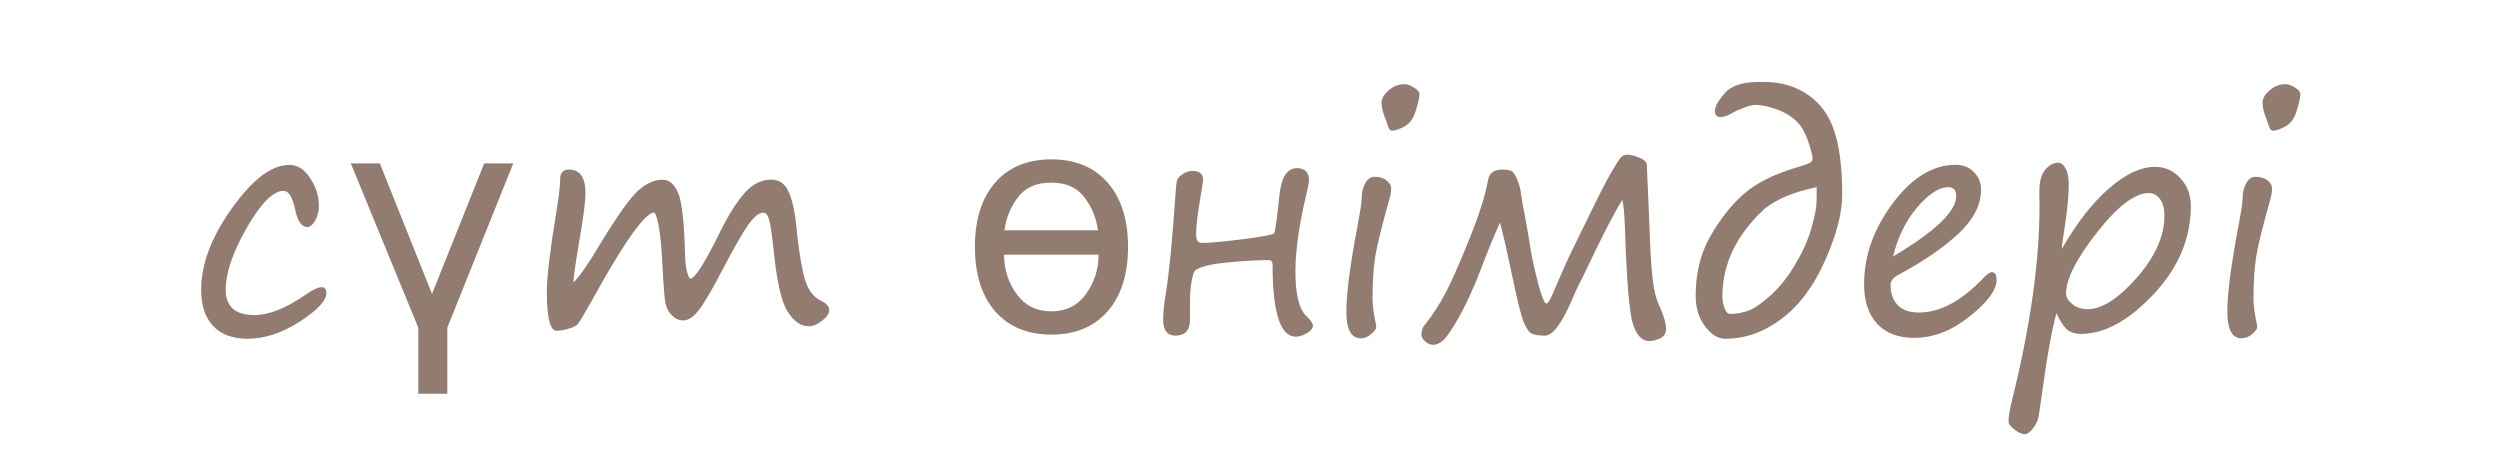
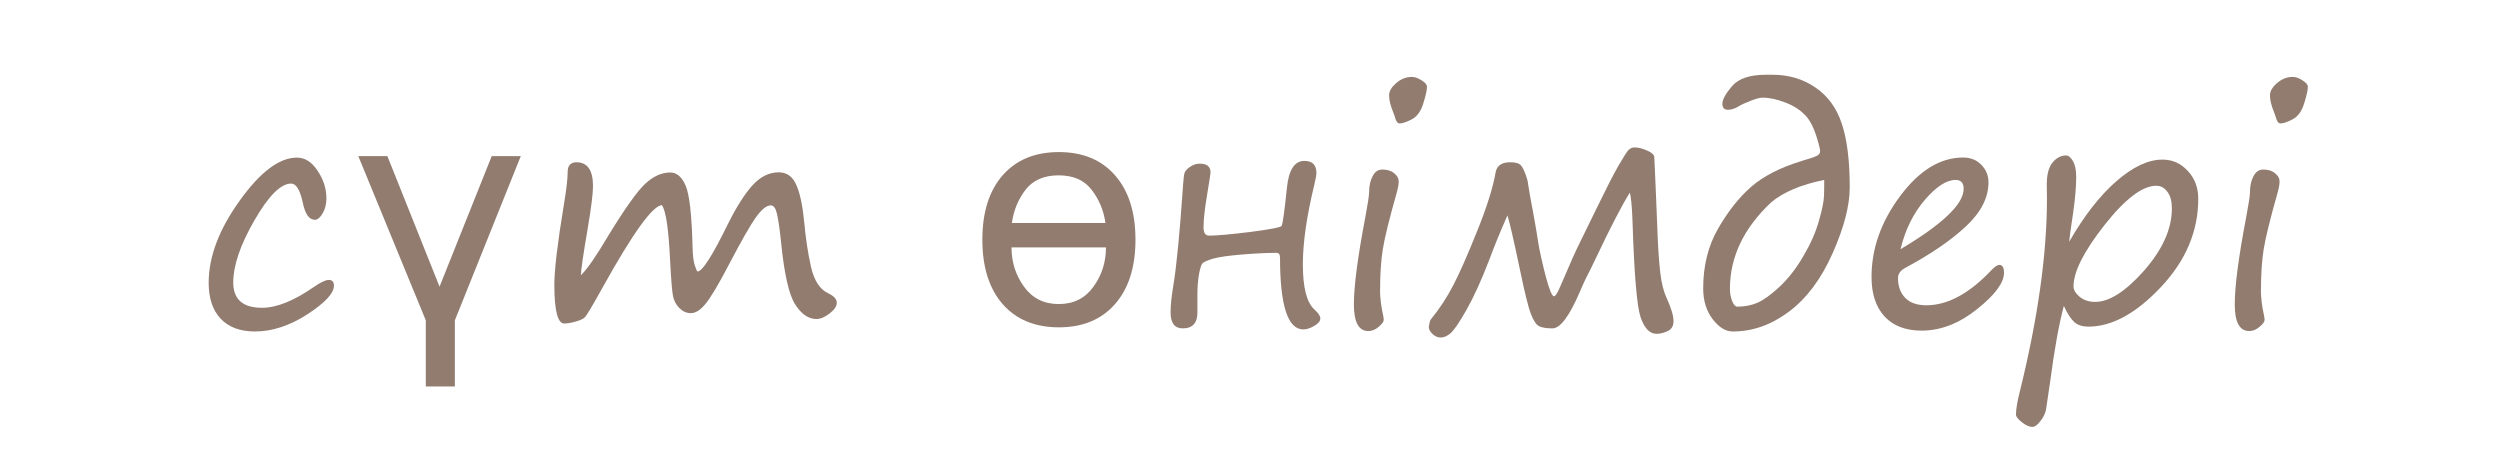
- <svg xmlns="http://www.w3.org/2000/svg" xmlns:xlink="http://www.w3.org/1999/xlink" viewBox="0 0 28.9 5.4" height="20.409" width="109.228">
+ <svg xmlns="http://www.w3.org/2000/svg" xmlns:xlink="http://www.w3.org/1999/xlink" width="109.228" height="20.409" viewBox="0 0 28.9 5.4">
  <style>.B{font-size:3.528px}.C{font-family:Segoe Print}.D{word-spacing:0px}.E{writing-mode:lr-tb}.F{fill:#917c6f}</style>
-   <text xml:space="preserve" x="114.134" y="-37.218" letter-spacing="0" class="B C D E F">
-     <tspan x="114.134" y="-37.218">адамдар</tspan>
-     <tspan x="114.134" y="-30.068">бөлме ғимарат жобалар</tspan>
-     <tspan x="114.134" y="-22.918">ғарыш тылсым әлем</tspan>
-     <tspan x="114.134" y="-15.767">гүлдер</tspan>
-     <tspan x="114.134" y="-8.617">өсімдіктер</tspan>
-     <tspan x="114.134" y="-1.466">қалыпталған кескіндер</tspan>
-     <tspan x="114.134" y="5.684">қолданыс заттары</tspan>
-     <tspan x="114.134" y="12.74">жаныуарлар</tspan>
-     <tspan x="114.134" y="19.89">өнер білім спорт</tspan>
-     <tspan x="114.134" y="26.946">art education sports</tspan>
-     <tspan x="114.134" y="34.107">美術教育スポーツ</tspan>
-     <tspan x="114.134" y="41.257">الرياضة التربية الفنية</tspan>
-     <tspan x="114.134" y="48.408">сән үлгілері</tspan>
-     <tspan x="114.134" y="55.558">тәбіиғат</tspan>
-     <tspan x="114.134" y="62.614">елмекен</tspan>
-   </text>
-   <text xml:space="preserve" x="162.734" y="-37.24" letter-spacing="0" class="B C D E F">
-     <tspan x="162.734" y="-37.24">үи</tspan>
-     <tspan x="162.734" y="-30.09">пәтер</tspan>
-     <tspan x="162.734" y="-22.939">бөлме алаң</tspan>
-     <tspan x="162.734" y="-15.789">ғимарат</tspan>
-     <tspan x="162.734" y="-8.733">жер телімі</tspan>
-     <tspan x="162.734" y="-1.583">қызымет</tspan>
-   </text>
-   <text xml:space="preserve" x="190.455" y="-37.864" letter-spacing="0" class="B C D E F">
-     <tspan x="190.455" y="-37.864">жеңіл</tspan>
-     <tspan x="190.455" y="-30.808">жолаушылар</tspan>
-     <tspan x="190.455" y="-23.658">жүк</tspan>
-     <tspan x="190.455" y="-16.507">қызыметтік</tspan>
-     <tspan x="190.455" y="-9.452">белсебет</tspan>
-     <tspan x="190.455" y="-2.396">мотосекл</tspan>
-     <tspan x="190.455" y="4.754">сұу</tspan>
-     <tspan x="190.455" y="11.905">әуе</tspan>
-     <tspan x="190.455" y="19.055">қызымет</tspan>
-   </text>
-   <text xml:space="preserve" x="223.203" y="-37.768" letter-spacing="0" class="B C D E F">
-     <tspan x="223.203" y="-37.768">нан өнімдері</tspan>
-     <tspan x="223.203" y="-30.617">сұусын</tspan>
-     <tspan x="223.203" y="-23.467">кәмпит</tspan>
-     <tspan x="223.203" y="-16.411">торт</tspan>
-     <tspan x="223.203" y="-9.261">жеміс жидек көкөніс</tspan>
-     <tspan x="223.203" y="-2.11">қаинатпа</tspan>
-     <tspan x="223.203" y="5.04">тұздалған</tspan>
-     <tspan x="223.203" y="12.19">қызымет</tspan>
-   </text>
-   <text xml:space="preserve" x="265.973" y="-37.893" letter-spacing="0" class="B C D E F">
-     <tspan x="265.973" y="-37.893">бас кіиім</tspan>
-     <tspan x="265.973" y="-30.742">үстіңгі</tspan>
-     <tspan x="265.973" y="-23.592">астыңғы</tspan>
-     <tspan x="265.973" y="-16.442">аиақ</tspan>
-     <tspan x="265.973" y="-9.386">спорт</tspan>
-     <tspan x="265.973" y="-2.33">балалар</tspan>
-     <tspan x="265.973" y="4.725">арнаиы</tspan>
-     <tspan x="265.973" y="11.876">қызымет</tspan>
-   </text>
-   <text xml:space="preserve" x="288.034" y="-38.091" letter-spacing="0" class="B C D E F">
-     <tspan x="288.034" y="-38.091">ас үи</tspan>
-     <tspan x="288.034" y="-30.941">құрал</tspan>
-     <tspan x="288.034" y="-23.79">құрылғы</tspan>
-     <tspan x="288.034" y="-16.64">бақша</tspan>
-     <tspan x="288.034" y="-9.584">оиын</tspan>
-     <tspan x="288.034" y="-2.434">зат-қызымет</tspan>
-   </text>
-   <text xml:space="preserve" x="319.277" y="-38.166" letter-spacing="0" class="B C D E F">
-     <tspan x="319.277" y="-38.166">әк үнтақ</tspan>
-     <tspan x="319.277" y="-31.111">боиау</tspan>
-     <tspan x="319.277" y="-23.96">түс қағаз</tspan>
-     <tspan x="319.277" y="-16.81">кірпіш тұтас бетон</tspan>
-     <tspan x="319.277" y="-9.659">ағаш пластік ұқсастар</tspan>
-     <tspan x="319.277" y="-2.509">метал көмпөзіт ұқсастар</tspan>
-     <tspan x="319.277" y="4.547">есік терезе</tspan>
-     <tspan x="319.277" y="11.697">су кәріз жылытыу ауа тораптары</tspan>
-     <tspan x="319.277" y="18.848">електр басқа желілер</tspan>
-     <tspan x="319.277" y="25.998">сәулет сәндеу жобалау</tspan>
-     <tspan x="319.277" y="33.149">қызымет</tspan>
-   </text>
-   <text xml:space="preserve" x="391.499" y="-38.443" letter-spacing="0" class="B C D E F">
-     <tspan x="391.499" y="-38.443">тазартыу</tspan>
-     <tspan x="391.499" y="-31.293">әтір саулық</tspan>
-     <tspan x="391.499" y="-24.143">қызымет</tspan>
-   </text>
-   <text xml:space="preserve" x="421.027" y="-38.187" letter-spacing="0" class="B C D E F">
-     <tspan x="421.027" y="-38.187">ас үи</tspan>
-     <tspan x="421.027" y="-31.036">қонақ</tspan>
-     <tspan x="421.027" y="-23.981">жатын</tspan>
-     <tspan x="421.027" y="-16.83">кеңсе</tspan>
-     <tspan x="421.027" y="-9.68">көпшілік</tspan>
-     <tspan x="421.027" y="-2.624">арнаиы</tspan>
-     <tspan x="421.027" y="4.526">қызымет</tspan>
-     <tspan x="421.027" y="18.732">дәптер</tspan>
-     <tspan x="421.027" y="25.883">кітәп</tspan>
-     <tspan x="421.027" y="32.939">жазыу сызыу</tspan>
-     <tspan x="421.027" y="39.994">боиау</tspan>
-     <tspan x="421.027" y="47.145">қағаз</tspan>
-     <tspan x="421.027" y="54.295">құрал</tspan>
-     <tspan x="421.027" y="61.445">қызымет</tspan>
-     <tspan x="421.027" y="75.651">ағаш</tspan>
-     <tspan x="421.027" y="82.802">шөп</tspan>
-     <tspan x="421.027" y="89.952">гүл</tspan>
-     <tspan x="421.027" y="97.103">саңырауқұлақ</tspan>
-     <tspan x="421.027" y="104.253">дәнді-дақыл</tspan>
-     <tspan x="421.027" y="111.404">қызымет</tspan>
-     <tspan x="421.027" y="125.61">үи жаныуары</tspan>
-     <tspan x="421.027" y="132.76">тәбіиғат жаныуары</tspan>
-     <tspan x="421.027" y="139.911">қызымет</tspan>
-     <tspan x="421.027" y="154.117">көмекші</tspan>
-     <tspan x="421.027" y="161.172">емдеу</tspan>
-     <tspan x="421.027" y="168.323">сымбат саулық</tspan>
-     <tspan x="421.027" y="175.473">заңгерлік</tspan>
+   <text y="-37.218" x="114.134" xml:space="preserve" letter-spacing="0" class="B C D E F">
+     <tspan y="-37.218" x="114.134">адамдар</tspan>
+     <tspan y="-30.068" x="114.134">бөлме ғимарат жобалар</tspan>
+     <tspan y="-22.918" x="114.134">ғарыш тылсым әлем</tspan>
+     <tspan y="-15.767" x="114.134">гүлдер</tspan>
+     <tspan y="-8.617" x="114.134">өсімдіктер</tspan>
+     <tspan y="-1.466" x="114.134">қалыпталған кескіндер</tspan>
+     <tspan y="5.684" x="114.134">қолданыс заттары</tspan>
+     <tspan y="12.74" x="114.134">жаныуарлар</tspan>
+     <tspan y="19.89" x="114.134">өнер білім спорт</tspan>
+     <tspan y="26.946" x="114.134">art education sports</tspan>
+     <tspan y="34.107" x="114.134">美術教育スポーツ</tspan>
+     <tspan y="41.257" x="114.134">الرياضة التربية الفنية</tspan>
+     <tspan y="48.408" x="114.134">сән үлгілері</tspan>
+     <tspan y="55.558" x="114.134">тәбіиғат</tspan>
+     <tspan y="62.614" x="114.134">елмекен</tspan>
+   </text>
+   <text y="-37.24" x="162.734" xml:space="preserve" letter-spacing="0" class="B C D E F">
+     <tspan y="-37.24" x="162.734">үи</tspan>
+     <tspan y="-30.09" x="162.734">пәтер</tspan>
+     <tspan y="-22.939" x="162.734">бөлме алаң</tspan>
+     <tspan y="-15.789" x="162.734">ғимарат</tspan>
+     <tspan y="-8.733" x="162.734">жер телімі</tspan>
+     <tspan y="-1.583" x="162.734">қызымет</tspan>
+   </text>
+   <text y="-37.864" x="190.455" xml:space="preserve" letter-spacing="0" class="B C D E F">
+     <tspan y="-37.864" x="190.455">жеңіл</tspan>
+     <tspan y="-30.808" x="190.455">жолаушылар</tspan>
+     <tspan y="-23.658" x="190.455">жүк</tspan>
+     <tspan y="-16.507" x="190.455">қызыметтік</tspan>
+     <tspan y="-9.452" x="190.455">белсебет</tspan>
+     <tspan y="-2.396" x="190.455">мотосекл</tspan>
+     <tspan y="4.754" x="190.455">сұу</tspan>
+     <tspan y="11.905" x="190.455">әуе</tspan>
+     <tspan y="19.055" x="190.455">қызымет</tspan>
+   </text>
+   <text y="-37.893" x="265.973" xml:space="preserve" letter-spacing="0" class="B C D E F">
+     <tspan y="-37.893" x="265.973">бас кіиім</tspan>
+     <tspan y="-30.742" x="265.973">үстіңгі</tspan>
+     <tspan y="-23.592" x="265.973">астыңғы</tspan>
+     <tspan y="-16.442" x="265.973">аиақ</tspan>
+     <tspan y="-9.386" x="265.973">спорт</tspan>
+     <tspan y="-2.33" x="265.973">балалар</tspan>
+     <tspan y="4.725" x="265.973">арнаиы</tspan>
+     <tspan y="11.876" x="265.973">қызымет</tspan>
+   </text>
+   <text y="-38.091" x="288.034" xml:space="preserve" letter-spacing="0" class="B C D E F">
+     <tspan y="-38.091" x="288.034">ас үи</tspan>
+     <tspan y="-30.941" x="288.034">құрал</tspan>
+     <tspan y="-23.79" x="288.034">құрылғы</tspan>
+     <tspan y="-16.64" x="288.034">бақша</tspan>
+     <tspan y="-9.584" x="288.034">оиын</tspan>
+     <tspan y="-2.434" x="288.034">зат-қызымет</tspan>
+   </text>
+   <text y="-38.166" x="319.277" xml:space="preserve" letter-spacing="0" class="B C D E F">
+     <tspan y="-38.166" x="319.277">әк үнтақ</tspan>
+     <tspan y="-31.111" x="319.277">боиау</tspan>
+     <tspan y="-23.96" x="319.277">түс қағаз</tspan>
+     <tspan y="-16.81" x="319.277">кірпіш тұтас бетон</tspan>
+     <tspan y="-9.659" x="319.277">ағаш пластік ұқсастар</tspan>
+     <tspan y="-2.509" x="319.277">метал көмпөзіт ұқсастар</tspan>
+     <tspan y="4.547" x="319.277">есік терезе</tspan>
+     <tspan y="11.697" x="319.277">су кәріз жылытыу ауа тораптары</tspan>
+     <tspan y="18.848" x="319.277">електр басқа желілер</tspan>
+     <tspan y="25.998" x="319.277">сәулет сәндеу жобалау</tspan>
+     <tspan y="33.149" x="319.277">қызымет</tspan>
+   </text>
+   <text y="-38.443" x="391.499" xml:space="preserve" letter-spacing="0" class="B C D E F">
+     <tspan y="-38.443" x="391.499">тазартыу</tspan>
+     <tspan y="-31.293" x="391.499">әтір саулық</tspan>
+     <tspan y="-24.143" x="391.499">қызымет</tspan>
+   </text>
+   <text y="-38.187" x="421.027" xml:space="preserve" letter-spacing="0" class="B C D E F">
+     <tspan y="-38.187" x="421.027">ас үи</tspan>
+     <tspan y="-31.036" x="421.027">қонақ</tspan>
+     <tspan y="-23.981" x="421.027">жатын</tspan>
+     <tspan y="-16.83" x="421.027">кеңсе</tspan>
+     <tspan y="-9.68" x="421.027">көпшілік</tspan>
+     <tspan y="-2.624" x="421.027">арнаиы</tspan>
+     <tspan y="4.526" x="421.027">қызымет</tspan>
+     <tspan y="18.732" x="421.027">дәптер</tspan>
+     <tspan y="25.883" x="421.027">кітәп</tspan>
+     <tspan y="32.939" x="421.027">жазыу сызыу</tspan>
+     <tspan y="39.994" x="421.027">боиау</tspan>
+     <tspan y="47.145" x="421.027">қағаз</tspan>
+     <tspan y="54.295" x="421.027">құрал</tspan>
+     <tspan y="61.445" x="421.027">қызымет</tspan>
+     <tspan y="75.651" x="421.027">ағаш</tspan>
+     <tspan y="82.802" x="421.027">шөп</tspan>
+     <tspan y="89.952" x="421.027">гүл</tspan>
+     <tspan y="97.103" x="421.027">саңырауқұлақ</tspan>
+     <tspan y="104.253" x="421.027">дәнді-дақыл</tspan>
+     <tspan y="111.404" x="421.027">қызымет</tspan>
+     <tspan y="125.61" x="421.027">үи жаныуары</tspan>
+     <tspan y="132.76" x="421.027">тәбіиғат жаныуары</tspan>
+     <tspan y="139.911" x="421.027">қызымет</tspan>
+     <tspan y="154.117" x="421.027">көмекші</tspan>
+     <tspan y="161.172" x="421.027">емдеу</tspan>
+     <tspan y="168.323" x="421.027">сымбат саулық</tspan>
+     <tspan y="175.473" x="421.027">заңгерлік</tspan>
  </text>
  <g class="F">
+     <path d="M4.231-5.346L3.47-3.448v.152h.451v.293H3.47v.32h-.336v-.32h-.47v-.293h.47v-.152l-.78-1.898h.336l.603 1.509.603-1.509z" />
    <use xlink:href="#B" />
+     <path d="M8.899-5.124q-.253 0-.382.167-.127.165-.158.384H9.44q-.031-.219-.16-.384-.127-.167-.381-.167zm.002 1.488q.257 0 .401-.2.145-.2.145-.455H8.355q0 .255.145.455.145.2.401.2zm.002-1.757q.413 0 .649.269.236.269.236.744 0 .474-.236.744-.236.269-.649.269-.415 0-.651-.269-.234-.27-.234-.744 0-.475.234-.744.236-.269.651-.269z" />
+     <use xlink:href="#B" x="5.645" />
    <use xlink:href="#C" />
-     <use xlink:href="#B" x="4.146" />
    <use xlink:href="#D" />
-     <use xlink:href="#B" x="9.791" />
    <use xlink:href="#E" />
    <use xlink:href="#F" />
+     <path d="M20.521-3.617q-.084.31-.158.87l-.048.326q-.012.069-.064.136-.052.069-.095.069-.053 0-.122-.055-.067-.053-.067-.086 0-.095.043-.262.315-1.273.315-2.236L20.323-5q-.003-.186.065-.27.069-.084.158-.084.041 0 .079.065.038.064.038.183 0 .167-.034.405-.045.3-.047.345.257-.448.544-.699.288-.251.534-.251.174 0 .293.131.121.129.121.322 0 .562-.431 1.02-.431.458-.839.458-.102 0-.162-.052-.059-.052-.122-.188zm1.07-1.387q-.243 0-.601.455-.358.455-.358.708 0 .062.071.121.071.059.179.059.246 0 .567-.363.32-.365.32-.717 0-.126-.052-.193-.05-.069-.126-.069z" />
+     <use xlink:href="#C" x="10.184" />
    <use xlink:href="#G" />
+     <path d="M5.258 3.703v.765h-.336v-.765l-.78-1.898h.336l.603 1.509.603-1.509h.336z" />
    <use xlink:href="#H" />
+     <path d="M12.237 2.027q-.253 0-.382.167-.127.165-.158.384h1.082q-.031-.219-.16-.384-.127-.167-.381-.167zm.002 1.488q.257 0 .401-.2.145-.2.145-.455h-1.092q0 .255.145.455.145.2.401.2zm.002-1.757q.413 0 .649.269.236.269.236.744 0 .474-.236.744-.236.269-.649.269-.415 0-.651-.269-.234-.27-.234-.744 0-.475.234-.744.236-.269.651-.269z" />
+     <use xlink:href="#B" x="8.983" y="7.151" />
+     <use xlink:href="#C" x="3.339" y="7.15" />
+     <use xlink:href="#D" x="3.339" y="7.151" />
+     <use xlink:href="#E" x="3.339" y="7.151" />
+     <use xlink:href="#F" x="3.338" y="7.151" />
    <use xlink:href="#I" />
-     <use xlink:href="#E" x="10.184" />
+     <use xlink:href="#C" x="13.522" y="7.15" />
+     <use xlink:href="#F" x="-15.877" y="14.301" />
+     <use xlink:href="#H" x="-2.041" y="7.151" />
+     <path d="M10.196 9.177q-.253 0-.382.167-.127.165-.158.384h1.082q-.031-.219-.16-.384-.127-.167-.381-.167zm.002 1.488q.257 0 .401-.2.145-.2.145-.455H9.652q0 .255.145.455.145.2.401.2zm.002-1.757q.413 0 .649.269.236.269.236.744 0 .474-.236.744-.236.269-.649.269-.415 0-.651-.269-.234-.27-.234-.744 0-.475.234-.744.236-.269.651-.269z" />
+     <use xlink:href="#B" x="6.942" y="14.301" />
+     <use xlink:href="#C" x="1.297" y="14.301" />
+     <use xlink:href="#D" x="1.297" y="14.301" />
+     <use xlink:href="#E" x="1.297" y="14.301" />
+     <use xlink:href="#F" x="1.297" y="14.301" />
+     <use xlink:href="#I" x="-2.041" y="7.15" />
+     <use xlink:href="#C" x="11.481" y="14.301" />
+     <use xlink:href="#G" y="14.301" />
+     <path d="M6.019 16.105l-.761 1.898v.152h.451v.293h-.451v.32h-.336v-.32h-.47v-.293h.47v-.152l-.78-1.898h.336l.603 1.509.603-1.509z" />
    <use xlink:href="#J" />
-     <path d="M5.171 3.787v.765h-.336v-.765l-.78-1.898h.336l.603 1.509.603-1.509h.336z" />
+     <use xlink:href="#G" x="5.96" y="14.301" />
    <use xlink:href="#K" />
-     <use xlink:href="#D" x="1.28" y="7.151" />
-     <use xlink:href="#B" x="11.071" y="7.151" />
-     <use xlink:href="#E" x="1.28" y="7.15" />
-     <use xlink:href="#F" x="1.28" y="7.151" />
-     <use xlink:href="#G" x="1.28" y="7.151" />
-     <use xlink:href="#H" x="1.28" y="7.151" />
-     <use xlink:href="#I" x="1.28" y="7.151" />
-     <use xlink:href="#E" x="11.464" y="7.15" />
-     <use xlink:href="#J" y="7.15" />
+     <use xlink:href="#B" x="8.279" y="21.452" />
    <use xlink:href="#L" />
-     <path d="M7.54 10.36q-.262.246-.524.386-.262.14-.401.14-.16 0-.257-.136-.095-.138-.095-.338 0-.291.11-.687.112-.398.171-.451.059-.053.155-.053.052 0 .081.062.029.06.029.124 0 .043-.04.112-.226.391-.226.808 0 .096.036.171.036.072.11.072.095 0 .233-.057.14-.059.314-.189.174-.131.234-.212.06-.081.084-.184.026-.103.036-.448.01-.345.167-.345.093 0 .121.05.028.048.028.186 0 .103-.031.448-.007.078-.009.143-.05.92-.276 1.442-.226.522-.656.522-.338 0-.601-.177-.262-.176-.262-.298 0-.057.026-.112.028-.055.069-.055.021 0 .045.033.226.346.694.346.298 0 .446-.365.148-.363.188-.935z" />
-     <use xlink:href="#J" x="5.96" y="7.15" />
+     <path d="M4.467 24.303v-.155h1.457q-.021-.327-.198-.498-.176-.172-.491-.172-.183 0-.355.045-.171.045-.339.134v-.3q.171-.072.35-.11.179-.038.363-.038.462 0 .73.269.27.269.27.727 0 .474-.257.753-.255.277-.689.277-.389 0-.617-.25-.226-.251-.226-.682zm.317.093q.003.26.145.415.143.155.377.155.265 0 .424-.15.16-.15.184-.422z" />
+     <use xlink:href="#D" x="-6.633" y="28.602" />
    <use xlink:href="#M" />
-     <use xlink:href="#B" x="10.366" y="14.301" />
+     <use xlink:href="#C" x="-0.189" y="28.602" />
    <use xlink:href="#N" />
-     <path d="M4.381 17.237v-.155h1.457q-.021-.327-.198-.498-.176-.172-.491-.172-.183 0-.355.045-.171.045-.339.134v-.3q.171-.072.35-.11.179-.038.363-.038.462 0 .73.269.27.269.27.727 0 .474-.257.753-.255.277-.689.277-.389 0-.617-.25-.226-.251-.226-.682zm.317.093q.003.26.145.415.143.155.377.155.265 0 .424-.15.16-.15.184-.422z" />
-     <use xlink:href="#F" x="-8.692" y="21.452" />
+     <use xlink:href="#H" x="8.914" y="21.452" />
+     <use xlink:href="#H" x="-3.876" y="28.507" />
+     <path d="M6.606 32.327q-.236 0-.389-.179-.153-.179-.153-.443 0-.444.298-.875.3-.432.717-.432.276 0 .446.212.172.212.172.505 0 .448-.355.83-.353.382-.736.382zm-.239-.667q0 .174.072.284.074.11.195.11.257 0 .515-.281.258-.282.258-.627 0-.212-.1-.343-.098-.133-.265-.133-.277 0-.477.341-.198.339-.198.648z" />
+     <use xlink:href="#I" x="-15.428" y="28.507" />
+     <use xlink:href="#H" x="4.025" y="28.507" />
    <use xlink:href="#O" />
-     <use xlink:href="#E" x="-2.248" y="21.451" />
+     <use xlink:href="#F" x="-12.816" y="42.713" />
+     <use xlink:href="#D" x="-5.932" y="42.713" />
+     <use xlink:href="#C" x="-1.827" y="42.713" />
+     <use xlink:href="#G" x="9" y="35.562" />
+     <use xlink:href="#O" x="12.199" />
+     <use xlink:href="#N" x="4.622" y="14.111" />
+     <use xlink:href="#E" x="3.499" y="42.713" />
+     <use xlink:href="#F" x="3.498" y="42.713" />
+     <use xlink:href="#L" x="21.21" y="14.111" />
+     <use xlink:href="#L" y="21.262" />
+     <path d="M5.349 44.74q-.253 0-.382.167-.127.165-.158.384H5.89q-.031-.219-.16-.384-.127-.167-.381-.167zm.002 1.488q.257 0 .401-.2.145-.2.145-.455H4.805q0 .255.145.455.145.2.401.2zm.002-1.757q.413 0 .649.269.236.269.236.744 0 .474-.236.744-.236.269-.649.269-.415 0-.651-.269-.234-.27-.234-.744 0-.475.234-.744.236-.269.651-.269z" />
+     <use xlink:href="#L" x="4.183" y="21.262" />
+     <path d="M9.531 44.74q-.253 0-.382.167-.127.165-.158.384h1.082q-.031-.219-.16-.384-.127-.167-.381-.167zm.002 1.488q.257 0 .401-.2.145-.2.145-.455H8.987q0 .255.145.455.145.2.401.2zm.002-1.757q.413 0 .649.269.236.269.236.744 0 .474-.236.744-.236.269-.649.269-.415 0-.651-.269-.234-.27-.234-.744 0-.475.234-.744.236-.269.651-.269z" />
+     <use xlink:href="#B" x="6.277" y="49.864" />
+     <use xlink:href="#C" x="0.632" y="49.863" />
+     <use xlink:href="#G" x="11.46" y="42.713" />
    <use xlink:href="#P" />
-     <use xlink:href="#K" x="8.915" y="14.301" />
-     <use xlink:href="#K" x="-3.875" y="21.357" />
-     <path d="M6.52 25.26q-.236 0-.389-.179-.153-.179-.153-.443 0-.444.298-.875.3-.432.717-.432.276 0 .446.212.172.212.172.505 0 .448-.355.83-.353.382-.736.382zm-.239-.667q0 .174.072.284.074.11.195.11.257 0 .515-.281.258-.282.258-.627 0-.212-.1-.343-.098-.133-.265-.133-.277 0-.477.341-.198.339-.198.648z" />
-     <use xlink:href="#I" x="-14.149" y="28.507" />
-     <use xlink:href="#K" x="4.026" y="21.357" />
+     <path d="M5.769 52.97q-.241.324-.477.486-.236.162-.432.162-.133 0-.229-.112-.096-.112-.096-.288 0-.453.405-.975.405-.524.804-.524.145 0 .215.165.022.055.071.055.138 0 .138.107 0 .053-.017.146-.093.508-.093.717 0 .417.158.5.076.041.076.102 0 .053-.074.107-.074.055-.143.055-.133 0-.219-.183-.086-.183-.086-.52zM5.664 52q-.227 0-.529.427-.301.425-.301.706 0 .198.131.198.189 0 .525-.382.336-.382.336-.703 0-.246-.162-.246z" />
+     <use xlink:href="#N" x="-6.437" y="28.412" />
+     <use xlink:href="#B" x="4.265" y="57.014" />
    <use xlink:href="#Q" />
-     <use xlink:href="#H" x="-14.874" y="35.563" />
-     <use xlink:href="#F" x="-7.99" y="35.563" />
-     <use xlink:href="#E" x="-3.886" y="35.562" />
-     <use xlink:href="#J" x="9.001" y="28.412" />
-     <use xlink:href="#Q" x="12.199" />
-     <use xlink:href="#P" x="4.621" y="14.111" />
-     <use xlink:href="#G" x="1.44" y="35.563" />
-     <use xlink:href="#H" x="1.44" y="35.563" />
-     <use xlink:href="#N" x="21.21" y="14.111" />
-     <use xlink:href="#N" y="21.261" />
-     <path d="M5.263 37.673q-.253 0-.382.167-.127.165-.158.384h1.082q-.031-.219-.16-.384-.127-.167-.381-.167zm.002 1.488q.257 0 .401-.2.145-.2.145-.455H4.718q0 .255.145.455.145.2.401.2zm.002-1.757q.413 0 .649.269.236.269.236.744 0 .474-.236.744-.236.269-.649.269-.415 0-.651-.269-.234-.27-.234-.744 0-.475.234-.744.236-.269.651-.269z" />
-     <use xlink:href="#N" x="4.182" y="21.261" />
-     <path d="M9.445 37.673q-.253 0-.382.167-.127.165-.158.384h1.082q-.031-.219-.16-.384-.127-.167-.381-.167zm.002 1.488q.257 0 .401-.2.145-.2.145-.455H8.901q0 .255.145.455.145.2.401.2zm.002-1.757q.413 0 .649.269.236.269.236.744 0 .474-.236.744-.236.269-.649.269-.415 0-.651-.269-.234-.27-.234-.744 0-.475.234-.744.236-.269.651-.269z" />
-     <use xlink:href="#B" x="8.365" y="42.713" />
-     <use xlink:href="#E" x="-1.426" y="42.713" />
-     <use xlink:href="#J" x="11.46" y="35.562" />
+     <use xlink:href="#H" x="6.623" y="49.864" />
+     <use xlink:href="#M" x="6.845" y="28.412" />
+     <use xlink:href="#Q" x="8.036" />
+     <use xlink:href="#H" x="-3.876" y="57.014" />
+     <path d="M7.857 58.818l-.761 1.898v.152h.451v.293h-.451v.32H6.76v-.32h-.47v-.293h.47v-.152l-.78-1.898h.336l.603 1.509.603-1.509z" />
    <use xlink:href="#R" />
-     <use xlink:href="#C" x="0.055" y="49.864" />
-     <use xlink:href="#P" x="-6.437" y="28.412" />
-     <use xlink:href="#B" x="6.353" y="49.864" />
-     <use xlink:href="#C" x="6.353" y="49.864" />
-     <use xlink:href="#K" x="6.624" y="42.713" />
-     <use xlink:href="#O" x="6.845" y="28.412" />
-     <use xlink:href="#C" x="14.388" y="49.864" />
-     <use xlink:href="#K" x="-3.875" y="49.864" />
-     <use xlink:href="#L" x="1.838" y="42.713" />
+     <use xlink:href="#E" x="-6.502" y="64.165" />
+     <use xlink:href="#Q" x="0.842" y="7.151" />
    <use xlink:href="#S" />
-     <use xlink:href="#G" x="-8.561" y="57.014" />
-     <use xlink:href="#C" x="7.195" y="57.014" />
-     <use xlink:href="#T" />
-     <path d="M16.159 53.681v-.861h-.453v-.293h.453v-.775h1.361v.27h-1.044v.505h.717v.293h-.717v.861z" />
-     <use xlink:href="#C" x="13.455" y="57.014" />
-     <use xlink:href="#B" x="17.601" y="57.014" />
-     <use xlink:href="#J" y="57.014" />
-     <use xlink:href="#C" x="-0.288" y="64.165" />
-     <use xlink:href="#R" x="3.859" y="14.301" />
-     <use xlink:href="#K" x="2.114" y="57.014" />
-     <use xlink:href="#C" x="7.539" y="64.165" />
-     <use xlink:href="#T" x="0.344" y="7.151" />
-     <path d="M16.504 60.832v-.861h-.453v-.293h.453v-.775h1.361v.27h-1.044v.505h.717v.293h-.717v.861z" />
-     <use xlink:href="#C" x="13.799" y="64.165" />
-     <use xlink:href="#B" x="17.945" y="64.165" />
-     <use xlink:href="#R" y="20.129" />
-     <use xlink:href="#M" x="-5.617" y="55.691" />
-     <use xlink:href="#S" x="-0.964" y="12.978" />
-     <use xlink:href="#M" x="-1.302" y="55.691" />
-     <use xlink:href="#F" x="-3.822" y="69.992" />
-     <use xlink:href="#H" x="-5.786" y="69.992" />
-     <use xlink:href="#K" x="10.108" y="62.842" />
+     <path d="M16.246 60.748v-.861h-.453v-.293h.453v-.775h1.361v.27h-1.044v.505h.717v.293h-.717v.861z" />
+     <use xlink:href="#Q" x="7.102" y="7.151" />
+     <use xlink:href="#B" x="15.513" y="64.165" />
+     <use xlink:href="#L" y="42.618" />
+     <use xlink:href="#F" x="-13.853" y="71.22" />
+     <use xlink:href="#M" x="-3.421" y="42.618" />
+     <use xlink:href="#H" x="2.322" y="64.07" />
+     <use xlink:href="#C" x="0.016" y="71.22" />
+     <use xlink:href="#I" x="-10.206" y="64.069" />
+     <use xlink:href="#C" x="3.316" y="71.22" />
+     <use xlink:href="#S" x="2.803" y="7.055" />
+     <path d="M18.688 67.505l-.003-.036q-.017-.174.107-.365.126-.191.629-.444.32-.162.32-.295 0-.071-.059-.109-.059-.038-.102-.038-.129 0-.496.183-.029.016-.034.016-.141 0-.141-.1 0-.162.279-.269.279-.109.486-.109.129 0 .27.103.141.102.141.274 0 .141-.091.272-.091.131-.456.332-.3.165-.407.272-.105.107-.105.241 0 .098.091.129.091.031.138.031.324 0 .579-.134.088-.045.131-.045.09 0 .09.1 0 .152-.245.253-.245.102-.62.102-.179 0-.332-.102-.153-.103-.169-.264z" />
+     <use xlink:href="#F" x="2.137" y="71.22" />
+     <use xlink:href="#B" x="17.761" y="71.22" />
+     <use xlink:href="#G" y="71.22" />
+     <use xlink:href="#Q" x="-6.641" y="21.357" />
+     <use xlink:href="#P" x="3.858" y="21.356" />
+     <use xlink:href="#H" x="2.113" y="71.22" />
+     <use xlink:href="#Q" x="1.187" y="21.357" />
+     <use xlink:href="#S" x="0.345" y="14.206" />
+     <path d="M16.59 74.954v-.861h-.453V73.8h.453v-.775h1.361v.27h-1.044v.505h.717v.293h-.717v.861z" />
+     <use xlink:href="#Q" x="7.446" y="21.357" />
+     <use xlink:href="#B" x="15.858" y="78.371" />
+     <use xlink:href="#E" x="-13.913" y="85.521" />
+     <use xlink:href="#Q" x="-6.568" y="28.507" />
+     <use xlink:href="#N" x="-6.708" y="56.919" />
+     <use xlink:href="#K" x="-1.666" y="64.07" />
+     <use xlink:href="#B" x="6.613" y="85.521" />
+     <use xlink:href="#E" x="-3.136" y="85.521" />
+     <use xlink:href="#Q" x="4.208" y="28.507" />
+     <use xlink:href="#S" x="3.366" y="21.356" />
+     <path d="M19.612 82.104v-.861h-.453v-.293h.453v-.775h1.361v.27h-1.044v.505h.717v.293h-.717v.861z" />
+     <use xlink:href="#Q" x="10.468" y="28.507" />
+     <use xlink:href="#B" x="18.879" y="85.521" />
+     <path d="M3.325 87.548q-.253 0-.382.167-.127.165-.158.384h1.082q-.031-.219-.16-.384-.127-.167-.381-.167zm.002 1.488q.257 0 .401-.2.145-.2.145-.455H2.781q0 .255.145.455.145.2.401.2zm.002-1.757q.413 0 .649.269.236.269.236.744 0 .474-.236.744-.236.269-.649.269-.415 0-.651-.269-.234-.27-.234-.744 0-.475.234-.744.236-.269.651-.269z" />
+     <use xlink:href="#S" x="-9.183" y="28.507" />
+     <path d="M9.089 88.505q-.22.37-.451.574-.231.203-.429.203-.114 0-.233-.133-.117-.133-.117-.408 0-.141.029-.312-.164.324-.42.556-.257.233-.458.233-.096 0-.212-.114-.114-.114-.114-.307 0-.222.019-.334.016-.102.026-.21.01-.086.024-.162.067-.37.052-.477.036-.122.167-.122.052 0 .1.043.05.041.05.138 0 .158-.071.396-.095.319-.095.565 0 .134.019.208.021.074.09.074.227 0 .512-.403.286-.403.453-.841.074-.198.186-.198.072 0 .115.052.043.05.043.105 0 .121-.084.343-.16.425-.16.725 0 .282.131.282.059 0 .143-.041.086-.041.212-.167.126-.127.245-.312.121-.186.152-.269.031-.084.126-.394.06-.202.11-.272.052-.072.133-.072.117 0 .117.155 0 .019-.033.126-.048.165-.081.42-.033.253-.033.419 0 .403.133.522.069.064.069.103 0 .048-.071.088-.069.04-.126.04-.121 0-.195-.179-.074-.179-.074-.529v-.057q0-.028.002-.057z" />
+     <use xlink:href="#F" x="-8.394" y="92.672" />
+     <use xlink:href="#J" x="5.442" y="71.22" />
+     <use xlink:href="#S" x="0.06" y="28.507" />
+     <use xlink:href="#C" x="3.7" y="92.671" />
+     <use xlink:href="#P" y="41.485" />
+     <use xlink:href="#K" x="-5.617" y="77.048" />
+     <use xlink:href="#R" x="-0.964" y="34.335" />
+     <use xlink:href="#K" x="-1.302" y="77.048" />
+     <use xlink:href="#D" x="-1.764" y="98.499" />
+     <use xlink:href="#F" x="-3.728" y="98.499" />
+     <use xlink:href="#H" x="10.108" y="91.349" />
  </g>
  <defs>
-     <path id="B" d="M3.659-4.458q.019-.036.06-.432.031-.317.202-.317.14 0 .14.14 0 .033-.024.133-.133.549-.133.922 0 .403.133.522.069.064.069.103 0 .048-.071.088-.069.04-.126.04-.269 0-.269-.83 0-.055-.041-.055-.162 0-.396.019-.234.019-.336.048-.1.029-.124.055-.022.024-.041.133-.017.107-.017.222v.212q0 .184-.169.184-.141 0-.141-.184 0-.121.031-.307.057-.341.114-1.175.007-.109.019-.138.012-.029.062-.064.052-.036.112-.036.124 0 .124.102 0 .016-.04.258-.041.243-.041.377 0 .095.065.095.131 0 .479-.043.348-.045.36-.071z" />
-     <path id="C" d="M5.628-3.96q-.241.324-.477.486-.236.162-.432.162-.133 0-.229-.112-.096-.112-.096-.288 0-.453.405-.975.405-.524.804-.524.145 0 .215.165.022.055.071.055.138 0 .138.107 0 .053-.017.146-.093.508-.093.717 0 .417.158.5.076.041.076.102 0 .053-.074.107-.074.055-.143.055-.133 0-.219-.183-.086-.183-.086-.52zm-.105-.97q-.227 0-.529.427-.301.425-.301.706 0 .198.131.198.189 0 .525-.382.336-.382.336-.703 0-.246-.162-.246z" />
-     <path id="D" d="M10.871-5.04q-.253 0-.382.167-.127.165-.158.384h1.082q-.031-.219-.16-.384-.127-.167-.381-.167zm.002 1.488q.257 0 .401-.2.145-.2.145-.455h-1.092q0 .255.145.455.145.2.401.2zm.002-1.757q.413 0 .649.269.236.269.236.744 0 .474-.236.744-.236.269-.649.269-.415 0-.651-.269-.234-.27-.234-.744 0-.475.234-.744.236-.269.651-.269z" />
-     <path id="E" d="M14.812-5.639q-.036 0-.055-.078-.007-.024-.019-.053-.047-.112-.047-.195 0-.069.081-.14.083-.072.183-.072.05 0 .112.04.062.038.062.074 0 .057-.043.193-.041.136-.134.184-.091.047-.14.047zm-.226 1.924q0 .131.036.295.007.031.007.052 0 .031-.057.079-.057.05-.121.05-.167 0-.167-.307 0-.317.131-1.003.045-.239.045-.295 0-.109.04-.184.04-.078.112-.078.088 0 .138.043.052.041.052.093 0 .052-.024.136-.129.455-.16.651-.031.196-.031.467z" />
-     <path id="F" d="M17.475-4.842q-.14.224-.393.758-.057.121-.115.233-.019.036-.072.16-.181.42-.315.42-.107 0-.157-.026-.048-.026-.093-.141-.045-.115-.133-.543-.102-.484-.138-.596-.117.264-.208.508-.138.36-.267.587-.129.226-.186.27-.057.047-.109.047-.053 0-.096-.041-.043-.041-.043-.081.01-.071.024-.088.15-.184.258-.393.109-.208.276-.625.169-.417.215-.684.022-.114.167-.114.084 0 .115.026.031.026.06.105.031.079.036.141.01.074.059.329.043.239.057.339.024.143.084.376.062.233.096.233.024 0 .069-.105l.145-.334q.04-.091.084-.179l.198-.405q.162-.334.248-.484.088-.152.117-.183.031-.031.069-.031.065 0 .146.036.081.034.084.078.003.043.016.36l.022.537q.01.257.031.438.021.179.072.289.081.176.081.272 0 .083-.069.114-.067.031-.126.031-.121 0-.186-.193-.064-.193-.093-1.106-.01-.274-.033-.336z" />
-     <path id="G" d="M19.673-5.338q-.062-.269-.153-.376-.091-.107-.241-.165-.15-.059-.27-.059-.047 0-.138.036-.09.034-.138.064-.067.04-.124.04-.065 0-.065-.069 0-.074.112-.205.112-.131.394-.131h.074q.281 0 .496.148.215.146.305.42.091.274.091.736 0 .314-.198.76-.198.446-.505.675-.305.229-.649.229-.124 0-.233-.143-.109-.143-.109-.355 0-.391.171-.689.172-.3.384-.486.214-.186.589-.3.124-.036.169-.057.045-.021.038-.074zm.047.351q-.398.081-.61.257-.479.448-.479 1.004 0 .074.026.14.026.064.059.064.127 0 .233-.045.105-.045.257-.186.152-.143.274-.353.124-.21.179-.405.057-.195.06-.298.003-.105.002-.177z" />
-     <path id="H" d="M21.801-3.917q0 .176-.312.424-.31.248-.641.248-.277 0-.429-.164-.15-.164-.15-.456 0-.493.332-.937.332-.444.727-.444.129 0 .21.084.083.084.083.203 0 .265-.26.508-.26.243-.696.477-.09.047-.09.121 0 .143.083.229.083.086.245.086.37 0 .756-.41.057-.057.086-.057.055 0 .055.088zm-1.197-.269q.73-.434.73-.698 0-.103-.093-.103-.158 0-.358.233-.198.233-.279.568z" />
-     <path id="I" d="M22.493-3.533q-.084.31-.158.87l-.048.326q-.012.069-.064.136-.052.069-.095.069-.053 0-.122-.055-.067-.053-.067-.086 0-.095.043-.262.315-1.273.315-2.236l-.002-.145q-.003-.186.065-.27.069-.084.158-.084.041 0 .079.065.038.064.038.183 0 .167-.034.405-.045.3-.047.345.257-.448.544-.699.288-.251.534-.251.174 0 .293.131.121.129.121.322 0 .562-.431 1.02-.431.458-.839.458-.102 0-.162-.052-.059-.052-.122-.188zm1.07-1.387q-.243 0-.601.455-.358.455-.358.708 0 .062.071.121.071.059.179.059.246 0 .567-.363.32-.365.32-.717 0-.126-.052-.193-.05-.069-.126-.069z" />
-     <path id="J" d="M2.861 3.916q-.258 0-.398-.148-.138-.148-.138-.415 0-.45.357-.947.357-.5.663-.5.14 0 .239.152.102.15.102.319 0 .102-.045.176-.043.072-.088.072-.1 0-.141-.202-.047-.217-.134-.217-.179 0-.424.425-.245.425-.245.718 0 .293.332.293.253 0 .596-.238.121-.084.177-.084.059 0 .059.067 0 .131-.308.331-.308.198-.605.198z" />
-     <path id="K" d="M7.567 2.455q-.16.003-.686.949-.177.319-.207.348-.029.028-.109.05-.078.022-.129.022-.115 0-.115-.45 0-.253.109-.916.045-.269.045-.384 0-.114.102-.114.191 0 .191.276 0 .129-.064.506-.074.431-.076.524.107-.103.314-.453.293-.479.431-.606.14-.129.288-.129.112 0 .177.15.067.15.081.715.003.141.026.21.022.069.033.069.081 0 .351-.551.145-.291.281-.443.138-.152.305-.152.14 0 .203.145.064.143.091.425.026.286.079.524.055.238.2.305.098.047.098.109 0 .06-.083.124-.083.064-.152.064-.138 0-.246-.169-.109-.169-.164-.73-.024-.226-.047-.32-.022-.095-.071-.095-.072 0-.172.138-.098.138-.319.56-.172.329-.262.439-.088.109-.171.109-.074 0-.133-.059-.059-.06-.074-.143-.016-.084-.033-.412-.026-.544-.095-.634z" />
-     <path id="L" d="M5.933 9.039l-.761 1.898v.152h.451v.293h-.451v.32h-.336v-.32h-.47v-.293h.47v-.152l-.78-1.898h.336l.603 1.509.603-1.509z" />
-     <path id="M" d="M10.539 9.016q.022-.016.05-.016.043 0 .072.115 0 .074-.04.188-.117.326-.117.455 0 .034.021.038.396-.381.734-.381.208 0 .35.158.141.157.141.288 0 .4-.408.768-.407.367-.82.367-.184 0-.288-.152-.102-.153-.102-.438 0-.308.078-.682.078-.374.124-.5.019-.053.034-.109.017-.069.171-.102zm-.081 1.08q-.034.191-.034.382 0 .26.205.26.231 0 .517-.276.286-.276.286-.536 0-.107-.057-.179-.057-.072-.157-.072-.136 0-.269.069-.131.067-.293.219-.062.059-.1.091-.036.031-.098.041zm1.735.396q0 .131.036.295.007.031.007.052 0 .031-.057.081-.057.048-.121.048-.167 0-.167-.307 0-.305.133-1.023.048-.262.048-.317 0-.109.04-.184.04-.078.112-.078.088 0 .138.043.052.041.052.093 0 .052-.024.143-.134.491-.165.687-.031.196-.031.467z" />
-     <path id="N" d="M2.741 17.213q.408-.071.732-.527.152-.212.265-.3.115-.09.245-.09.052 0 .103.047.052.047.052.11 0 .084-.16.133-.084.026-.158.088-.074.062-.281.296-.162.183-.291.257-.012.007-.012.012 0 .007.016.014.126.067.265.26.203.281.305.355.102.072.233.072l.057-.002q.06-.003.06.053 0 .065-.074.136-.074.071-.245.071-.131 0-.255-.112-.122-.114-.281-.367-.091-.15-.171-.227-.079-.078-.176-.078-.021 0-.127.034-.107.034-.121.067-.012.031-.019.229-.005.196-.005.317 0 .064-.06.114-.06.05-.131.05-.072 0-.114-.043-.041-.041-.041-.086 0-.062.047-.293.083-.42.165-1.387.007-.093.071-.167.064-.076.145-.076.045 0 .074.048.031.048.031.124 0 .06-.021.138-.098.357-.122.729z" />
-     <path id="O" d="M10.844 16.794q-.09 0-.196.117-.105.117-.322.525-.286.548-.37.624-.083.076-.138.076-.203 0-.203-.196 0-.083.028-.234.095-.52.095-1.097 0-.065.055-.145.057-.081.107-.081.09 0 .127.055.038.055.038.222 0 .174-.103.717-.034.179-.034.227 0 .028.014.028.026 0 .239-.412.215-.419.377-.589.162-.171.357-.171.155 0 .251.141.098.141.143.515.048.425.086.531.04.103.124.103.053 0 .134-.038.014-.007.021-.007.074 0 .074.086 0 .076-.102.162-.102.084-.245.084-.146 0-.227-.115-.079-.117-.126-.622-.048-.506-.203-.506z" />
-     <path id="P" d="M14.246 17.369q-.22.37-.451.574-.231.203-.429.203-.114 0-.233-.133-.117-.133-.117-.408 0-.226.109-.665.091-.367.091-.515.05-.103.157-.103.072 0 .115.052.043.05.043.105 0 .121-.084.343-.16.432-.16.742 0 .282.131.282.167 0 .425-.284.258-.284.443-.792.072-.203.117-.264.047-.062.124-.062.117 0 .117.155 0 .019-.033.126-.103.377-.103.713 0 .403.133.522.069.064.069.103 0 .048-.071.088-.069.04-.126.04-.121 0-.195-.179-.074-.179-.074-.529v-.057q0-.028.002-.057z" />
-     <path id="Q" d="M3.842 31.446q-.022.388-.074.76-.026.071-.131.071-.152 0-.152-.155 0-.064.036-.238.026-.152.028-.205.002-.055.009-.119.007-.065-.002-.103-.088.012-.358.21-.27.198-.463.393v-.002q-.012.007-.076.129-.091.183-.202.183-.052 0-.115-.045-.062-.045-.062-.09 0-.107.2-.317.202-.212.444-.362.296-.183.408-.295-.05-.071-.195-.155-.146-.086-.272-.193-.017-.014-.041-.031-.222-.15-.296-.224-.072-.076-.072-.162 0-.057.043-.103.043-.048.084-.048.026 0 .093.028.067.028.096.059l.084.079q.446.438.706.556.014 0 .034-.033.017-.059.017-.188 0-.121-.026-.27-.014-.078-.014-.102 0-.081.062-.131.064-.05.138-.05.084 0 .115.034.031.034.031.117l-.022.548v.034q0 .024.002.04.06 0 .126-.047.065-.048.195-.189.567-.587.656-.587.05 0 .091.041.041.041.041.096 0 .028-.189.234-.188.205-.388.377-.257.22-.257.229 0 .012.214.179.231.181.319.257.012.009.034.022.255.157.319.234.064.078.064.131 0 .05-.043.103-.043.052-.084.052-.153 0-.711-.515-.248-.231-.3-.243-.022-.003-.034-.009-.017-.005-.062-.002-.045.002-.048.014z" />
-     <path id="R" d="M2.482 44.601h.315v.906l.894-.906h.389l-.737.746.646.92h.245v.751h-.317v-.487h-.096l-.684-.973-.339.345v.629h-.315z" />
-     <path id="S" d="M8.947 52.622q.222.036.346.164.124.127.124.312 0 .291-.246.486-.246.193-.648.193-.239 0-.413-.103-.172-.103-.172-.229 0-.103.119-.103.017 0 .053.029.189.164.45.164.229 0 .394-.121.165-.121.165-.314 0-.127-.095-.212-.093-.086-.217-.086-.095 0-.332.074-.047.016-.1.016-.103 0-.103-.14 0-.048.048-.078.05-.029.212-.067.491-.112.491-.398 0-.086-.062-.141-.06-.057-.157-.057-.179 0-.382.158-.119.093-.181.093-.105 0-.105-.098 0-.129.243-.264.245-.136.469-.136.224 0 .351.119.129.119.129.25 0 .312-.381.489z" />
-     <path id="T" d="M14.699 52.277q-.041-.002-.081.079-.357.713-.539.968-.016.022-.04.065-.215.384-.315.384-.134 0-.134-.129 0-.117.167-.319.162-.191.425-.648.264-.458.427-.822.031-.065.093-.065.026 0 .091.024.067.022.086.05.019.028.084.32.212 1.056.446 1.252.055.048.065.065.01.016.01.045 0 .053-.034.098-.034.043-.067.055-.033.012-.134.012-.036 0-.169-.177-.133-.179-.31-.973-.043-.214-.072-.286z" />
+     <path id="B" d="M5.833-4.542q.019-.036.06-.432.031-.317.202-.317.14 0 .14.14 0 .033-.024.133-.133.549-.133.922 0 .403.133.522.069.064.069.103 0 .048-.071.088-.069.04-.126.04-.269 0-.269-.83 0-.055-.041-.055-.162 0-.396.019-.234.019-.336.048-.1.029-.124.055-.022.024-.041.133-.017.107-.017.222v.212q0 .184-.169.184-.141 0-.141-.184 0-.121.031-.307.057-.341.114-1.175.007-.109.019-.138.012-.029.062-.064.052-.036.112-.036.124 0 .124.102 0 .016-.04.258-.041.243-.041.377 0 .095.065.095.131 0 .479-.043.348-.045.36-.071z" />
+     <path id="C" d="M12.84-5.723q-.036 0-.055-.078-.007-.024-.019-.053-.047-.112-.047-.195 0-.069.081-.14.083-.072.183-.072.05 0 .112.04.062.038.062.074 0 .057-.043.193-.041.136-.134.184-.091.047-.14.047zm-.226 1.924q0 .131.036.295.007.031.007.052 0 .031-.057.079-.057.05-.121.05-.167 0-.167-.307 0-.317.131-1.003.045-.239.045-.295 0-.109.04-.184.04-.078.112-.078.088 0 .138.043.052.041.052.093 0 .052-.024.136-.129.455-.16.651-.031.196-.031.467z" />
+     <path id="D" d="M15.503-4.926q-.14.224-.393.758-.057.121-.115.233-.019.036-.072.16-.181.42-.315.42-.107 0-.157-.026-.048-.026-.093-.141-.045-.115-.133-.543-.102-.484-.138-.596-.117.264-.208.508-.138.36-.267.587-.129.226-.186.27-.057.047-.109.047-.053 0-.096-.041-.043-.041-.043-.081.01-.071.024-.088.15-.184.258-.393.109-.208.276-.625.169-.417.215-.684.022-.114.167-.114.084 0 .115.026.031.026.06.105.031.079.036.141.01.074.059.329.043.239.057.339.024.143.084.376.062.233.096.233.024 0 .069-.105l.145-.334q.04-.091.084-.179l.198-.405q.162-.334.248-.484.088-.152.117-.183.031-.031.069-.031.065 0 .146.036.081.034.084.078.003.043.016.36l.022.537q.01.257.031.438.021.179.072.289.081.176.081.272 0 .083-.069.114-.067.031-.126.031-.121 0-.186-.193-.064-.193-.093-1.106-.01-.274-.033-.336z" />
+     <path id="E" d="M17.701-5.422q-.062-.269-.153-.376-.091-.107-.241-.165-.15-.059-.27-.059-.047 0-.138.036-.09.034-.138.064-.067.04-.124.04-.065 0-.065-.069 0-.074.112-.205.112-.131.394-.131h.074q.281 0 .496.148.215.146.305.42.091.274.091.736 0 .314-.198.76-.198.446-.505.675-.305.229-.649.229-.124 0-.233-.143-.109-.143-.109-.355 0-.391.171-.689.172-.3.384-.486.214-.186.589-.3.124-.036.169-.057.045-.021.038-.074zm.047.351q-.398.081-.61.257-.479.448-.479 1.004 0 .074.026.14.026.064.059.064.127 0 .233-.045.105-.045.257-.186.152-.143.274-.353.124-.21.179-.405.057-.195.06-.298.003-.105.002-.177z" />
+     <path id="F" d="M19.829-4.001q0 .176-.312.424-.31.248-.641.248-.277 0-.429-.164-.15-.164-.15-.456 0-.493.332-.937.332-.444.727-.444.129 0 .21.084.083.084.083.203 0 .265-.26.508-.26.243-.696.477-.09.047-.09.121 0 .143.083.229.083.086.245.086.37 0 .756-.41.057-.057.086-.057.055 0 .055.088zm-1.197-.269q.73-.434.73-.698 0-.103-.093-.103-.158 0-.358.233-.198.233-.279.568z" />
+     <path id="G" d="M2.948 3.832q-.258 0-.398-.148-.138-.148-.138-.415 0-.45.357-.947.357-.5.663-.5.14 0 .239.152.102.15.102.319 0 .102-.045.176-.043.072-.088.072-.1 0-.141-.202-.047-.217-.134-.217-.179 0-.424.425-.245.425-.245.718 0 .293.332.293.253 0 .596-.238.121-.084.177-.084.059 0 .059.067 0 .131-.308.331-.308.198-.605.198z" />
+     <path id="H" d="M7.654 2.371q-.16.003-.686.949-.177.319-.207.348-.029.028-.109.05-.078.022-.129.022-.115 0-.115-.45 0-.253.109-.916.045-.269.045-.384 0-.114.102-.114.191 0 .191.276 0 .129-.064.506-.074.431-.076.524.107-.103.314-.453.293-.479.431-.606.14-.129.288-.129.112 0 .177.15.067.15.081.715.003.141.026.21.022.069.033.069.081 0 .351-.551.145-.291.281-.443.138-.152.305-.152.14 0 .203.145.064.143.091.425.026.286.079.524.055.238.2.305.098.047.098.109 0 .06-.083.124-.083.064-.152.064-.138 0-.246-.169-.109-.169-.164-.73-.024-.226-.047-.32-.022-.095-.071-.095-.072 0-.172.138-.098.138-.319.56-.172.329-.262.439-.088.109-.171.109-.074 0-.133-.059-.059-.06-.074-.143-.016-.084-.033-.412-.026-.544-.095-.634z" />
+     <path id="I" d="M23.859 3.534q-.084.31-.158.87l-.048.326q-.012.069-.064.136-.052.069-.095.069-.053 0-.122-.055-.067-.053-.067-.086 0-.095.043-.262.315-1.273.315-2.236l-.002-.145q-.003-.186.065-.27.069-.084.158-.084.041 0 .079.065.038.064.038.183 0 .167-.034.405-.045.3-.047.345.257-.448.544-.699.288-.251.534-.251.174 0 .293.131.121.129.121.322 0 .562-.431 1.02-.431.458-.839.458-.102 0-.162-.052-.059-.052-.122-.188zm1.07-1.387q-.243 0-.601.455-.358.455-.358.708 0 .062.071.121.071.059.179.059.246 0 .567-.363.32-.365.32-.717 0-.126-.052-.193-.05-.069-.126-.069z" />
+     <path id="J" d="M7.626 17.427q-.262.246-.524.386-.262.14-.401.14-.16 0-.257-.136-.095-.138-.095-.338 0-.291.11-.687.112-.398.171-.451.059-.053.155-.053.052 0 .081.062.029.06.029.124 0 .043-.04.112-.226.391-.226.808 0 .096.036.171.036.072.11.072.095 0 .233-.057.14-.059.314-.189.174-.131.234-.212.06-.081.084-.184.026-.103.036-.448.01-.345.167-.345.093 0 .121.05.028.048.028.186 0 .103-.031.448-.007.078-.009.143-.05.92-.276 1.442-.226.522-.656.522-.338 0-.601-.177-.262-.176-.262-.298 0-.057.026-.112.028-.055.069-.055.021 0 .045.033.226.346.694.346.298 0 .446-.365.148-.363.188-.935z" />
+     <path id="K" d="M10.625 16.083q.022-.016.05-.016.043 0 .072.115 0 .074-.04.188-.117.326-.117.455 0 .034.021.038.396-.381.734-.381.208 0 .35.158.141.157.141.288 0 .4-.408.768-.407.367-.82.367-.184 0-.288-.152-.102-.153-.102-.438 0-.308.078-.682.078-.374.124-.5.019-.053.034-.109.017-.069.171-.102zm-.081 1.08q-.034.191-.034.382 0 .26.205.26.231 0 .517-.276.286-.276.286-.536 0-.107-.057-.179-.057-.072-.157-.072-.136 0-.269.069-.131.067-.293.219-.062.059-.1.091-.036.031-.098.041zm1.735.396q0 .131.036.295.007.031.007.052 0 .031-.057.081-.057.048-.121.048-.167 0-.167-.307 0-.305.133-1.023.048-.262.048-.317 0-.109.04-.184.04-.078.112-.078.088 0 .138.043.052.041.052.093 0 .052-.024.143-.134.491-.165.687-.031.196-.031.467z" />
+     <path id="L" d="M2.827 24.279q.408-.071.732-.527.152-.212.265-.3.115-.09.245-.09.052 0 .103.047.052.047.052.11 0 .084-.16.133-.084.026-.158.088-.074.062-.281.296-.162.183-.291.257-.012.007-.012.012 0 .007.016.014.126.067.265.26.203.281.305.355.102.072.233.072l.057-.002q.06-.003.06.053 0 .065-.074.136-.074.071-.245.071-.131 0-.255-.112-.122-.114-.281-.367-.091-.15-.171-.227-.079-.078-.176-.078-.021 0-.127.034-.107.034-.121.067-.012.031-.019.229-.005.196-.005.317 0 .064-.06.114-.06.05-.131.05-.072 0-.114-.043-.041-.041-.041-.086 0-.062.047-.293.083-.42.165-1.387.007-.093.071-.167.064-.076.145-.076.045 0 .074.048.031.048.031.124 0 .06-.021.138-.098.357-.122.729z" />
+     <path id="M" d="M10.93 23.861q-.09 0-.196.117-.105.117-.322.525-.286.548-.37.624-.083.076-.138.076-.203 0-.203-.196 0-.083.028-.234.095-.52.095-1.097 0-.065.055-.145.057-.081.107-.081.09 0 .127.055.038.055.038.222 0 .174-.103.717-.034.179-.034.227 0 .028.014.028.026 0 .239-.412.215-.419.377-.589.162-.171.357-.171.155 0 .251.141.098.141.143.515.048.425.086.531.04.103.124.103.053 0 .134-.038.014-.007.021-.007.074 0 .074.086 0 .076-.102.162-.102.084-.245.084-.146 0-.227-.115-.079-.117-.126-.622-.048-.506-.203-.506z" />
+     <path id="N" d="M14.332 24.436q-.22.37-.451.574-.231.203-.429.203-.114 0-.233-.133-.117-.133-.117-.408 0-.226.109-.665.091-.367.091-.515.05-.103.157-.103.072 0 .115.052.043.05.043.105 0 .121-.084.343-.16.432-.16.742 0 .282.131.282.167 0 .425-.284.258-.284.443-.792.072-.203.117-.264.047-.062.124-.062.117 0 .117.155 0 .019-.033.126-.103.377-.103.713 0 .403.133.522.069.064.069.103 0 .048-.071.088-.069.04-.126.04-.121 0-.195-.179-.074-.179-.074-.529v-.057q0-.028.002-.057z" />
+     <path id="O" d="M3.928 38.513q-.022.388-.074.76-.026.071-.131.071-.152 0-.152-.155 0-.064.036-.238.026-.152.028-.205.002-.055.009-.119.007-.065-.002-.103-.088.012-.358.21-.27.198-.463.393v-.002q-.012.007-.076.129-.091.183-.202.183-.052 0-.115-.045-.062-.045-.062-.09 0-.107.2-.317.202-.212.444-.362.296-.183.408-.295-.05-.071-.195-.155-.146-.086-.272-.193-.017-.014-.041-.031-.222-.15-.296-.224-.072-.076-.072-.162 0-.057.043-.103.043-.048.084-.048.026 0 .093.028.067.028.096.059l.084.079q.446.438.706.556.014 0 .034-.033.017-.059.017-.188 0-.121-.026-.27-.014-.078-.014-.102 0-.081.062-.131.064-.05.138-.05.084 0 .115.034.031.034.031.117l-.022.548v.034q0 .024.002.04.06 0 .126-.047.065-.048.195-.189.567-.587.656-.587.05 0 .091.041.041.041.041.096 0 .028-.189.234-.188.205-.388.377-.257.22-.257.229 0 .012.214.179.231.181.319.257.012.009.034.022.255.157.319.234.064.078.064.131 0 .05-.043.103-.043.052-.084.052-.153 0-.711-.515-.248-.231-.3-.243-.022-.003-.034-.009-.017-.005-.062-.002-.045.002-.048.014z" />
+     <path id="P" d="M2.569 51.668h.315v.906l.894-.906h.389l-.737.746.646.92h.245v.751h-.317v-.487h-.096l-.684-.973-.339.345v.629h-.315z" />
+     <path id="Q" d="M12.067 52.97q-.241.324-.477.486-.236.162-.432.162-.133 0-.229-.112-.096-.112-.096-.288 0-.453.405-.975.405-.524.804-.524.145 0 .215.165.022.055.071.055.138 0 .138.107 0 .053-.017.146-.093.508-.093.717 0 .417.158.5.076.041.076.102 0 .053-.074.107-.074.055-.143.055-.133 0-.219-.183-.086-.183-.086-.52zm-.105-.97q-.227 0-.529.427-.301.425-.301.706 0 .198.131.198.189 0 .525-.382.336-.382.336-.703 0-.246-.162-.246z" />
+     <path id="R" d="M9.033 59.688q.222.036.346.164.124.127.124.312 0 .291-.246.486-.246.193-.648.193-.239 0-.413-.103-.172-.103-.172-.229 0-.103.119-.103.017 0 .053.029.189.164.45.164.229 0 .394-.121.165-.121.165-.314 0-.127-.095-.212-.093-.086-.217-.086-.095 0-.332.074-.047.016-.1.016-.103 0-.103-.14 0-.048.048-.078.05-.029.212-.067.491-.112.491-.398 0-.086-.062-.141-.06-.057-.157-.057-.179 0-.382.158-.119.093-.181.093-.105 0-.105-.098 0-.129.243-.264.245-.136.469-.136.224 0 .351.119.129.119.129.25 0 .312-.381.489z" />
+     <path id="S" d="M14.785 59.344q-.041-.002-.081.079-.357.713-.539.968-.016.022-.04.065-.215.384-.315.384-.134 0-.134-.129 0-.117.167-.319.162-.191.425-.648.264-.458.427-.822.031-.065.093-.065.026 0 .091.024.067.022.086.05.019.028.084.32.212 1.056.446 1.252.055.048.065.065.01.016.01.045 0 .053-.034.098-.034.043-.067.055-.033.012-.134.012-.036 0-.169-.177-.133-.179-.31-.973-.043-.214-.072-.286z" />
  </defs>
</svg>
